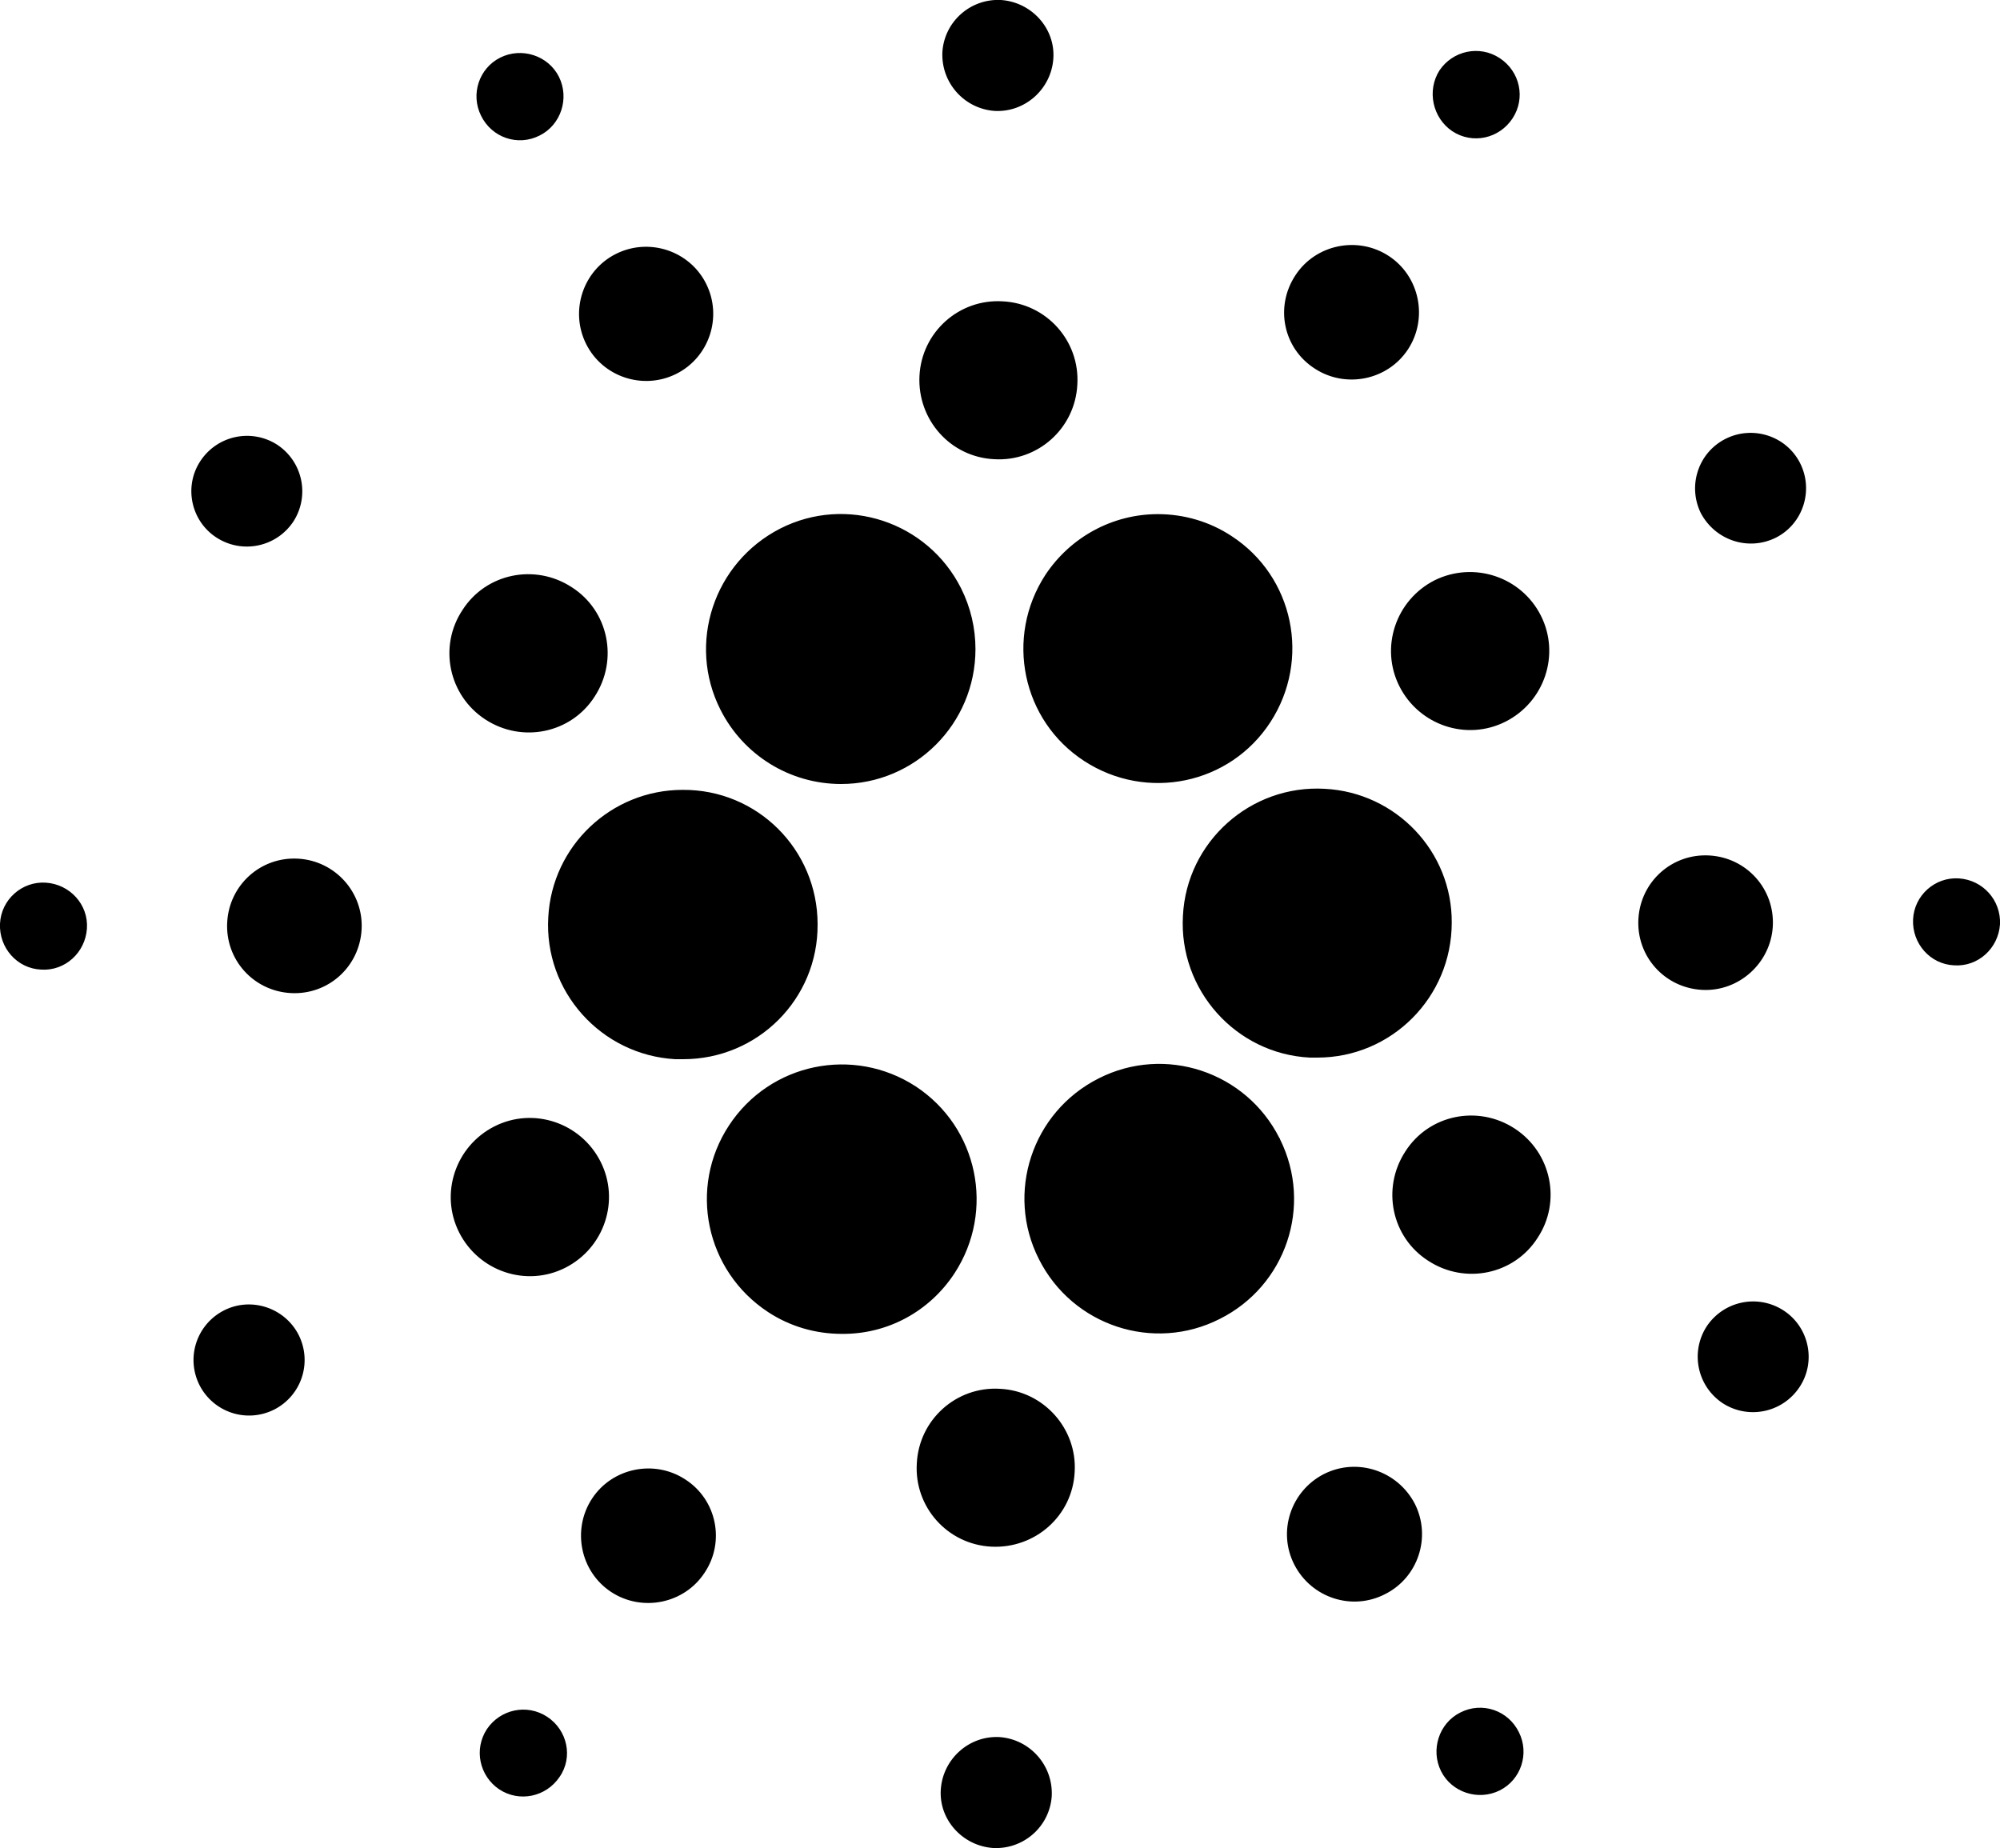
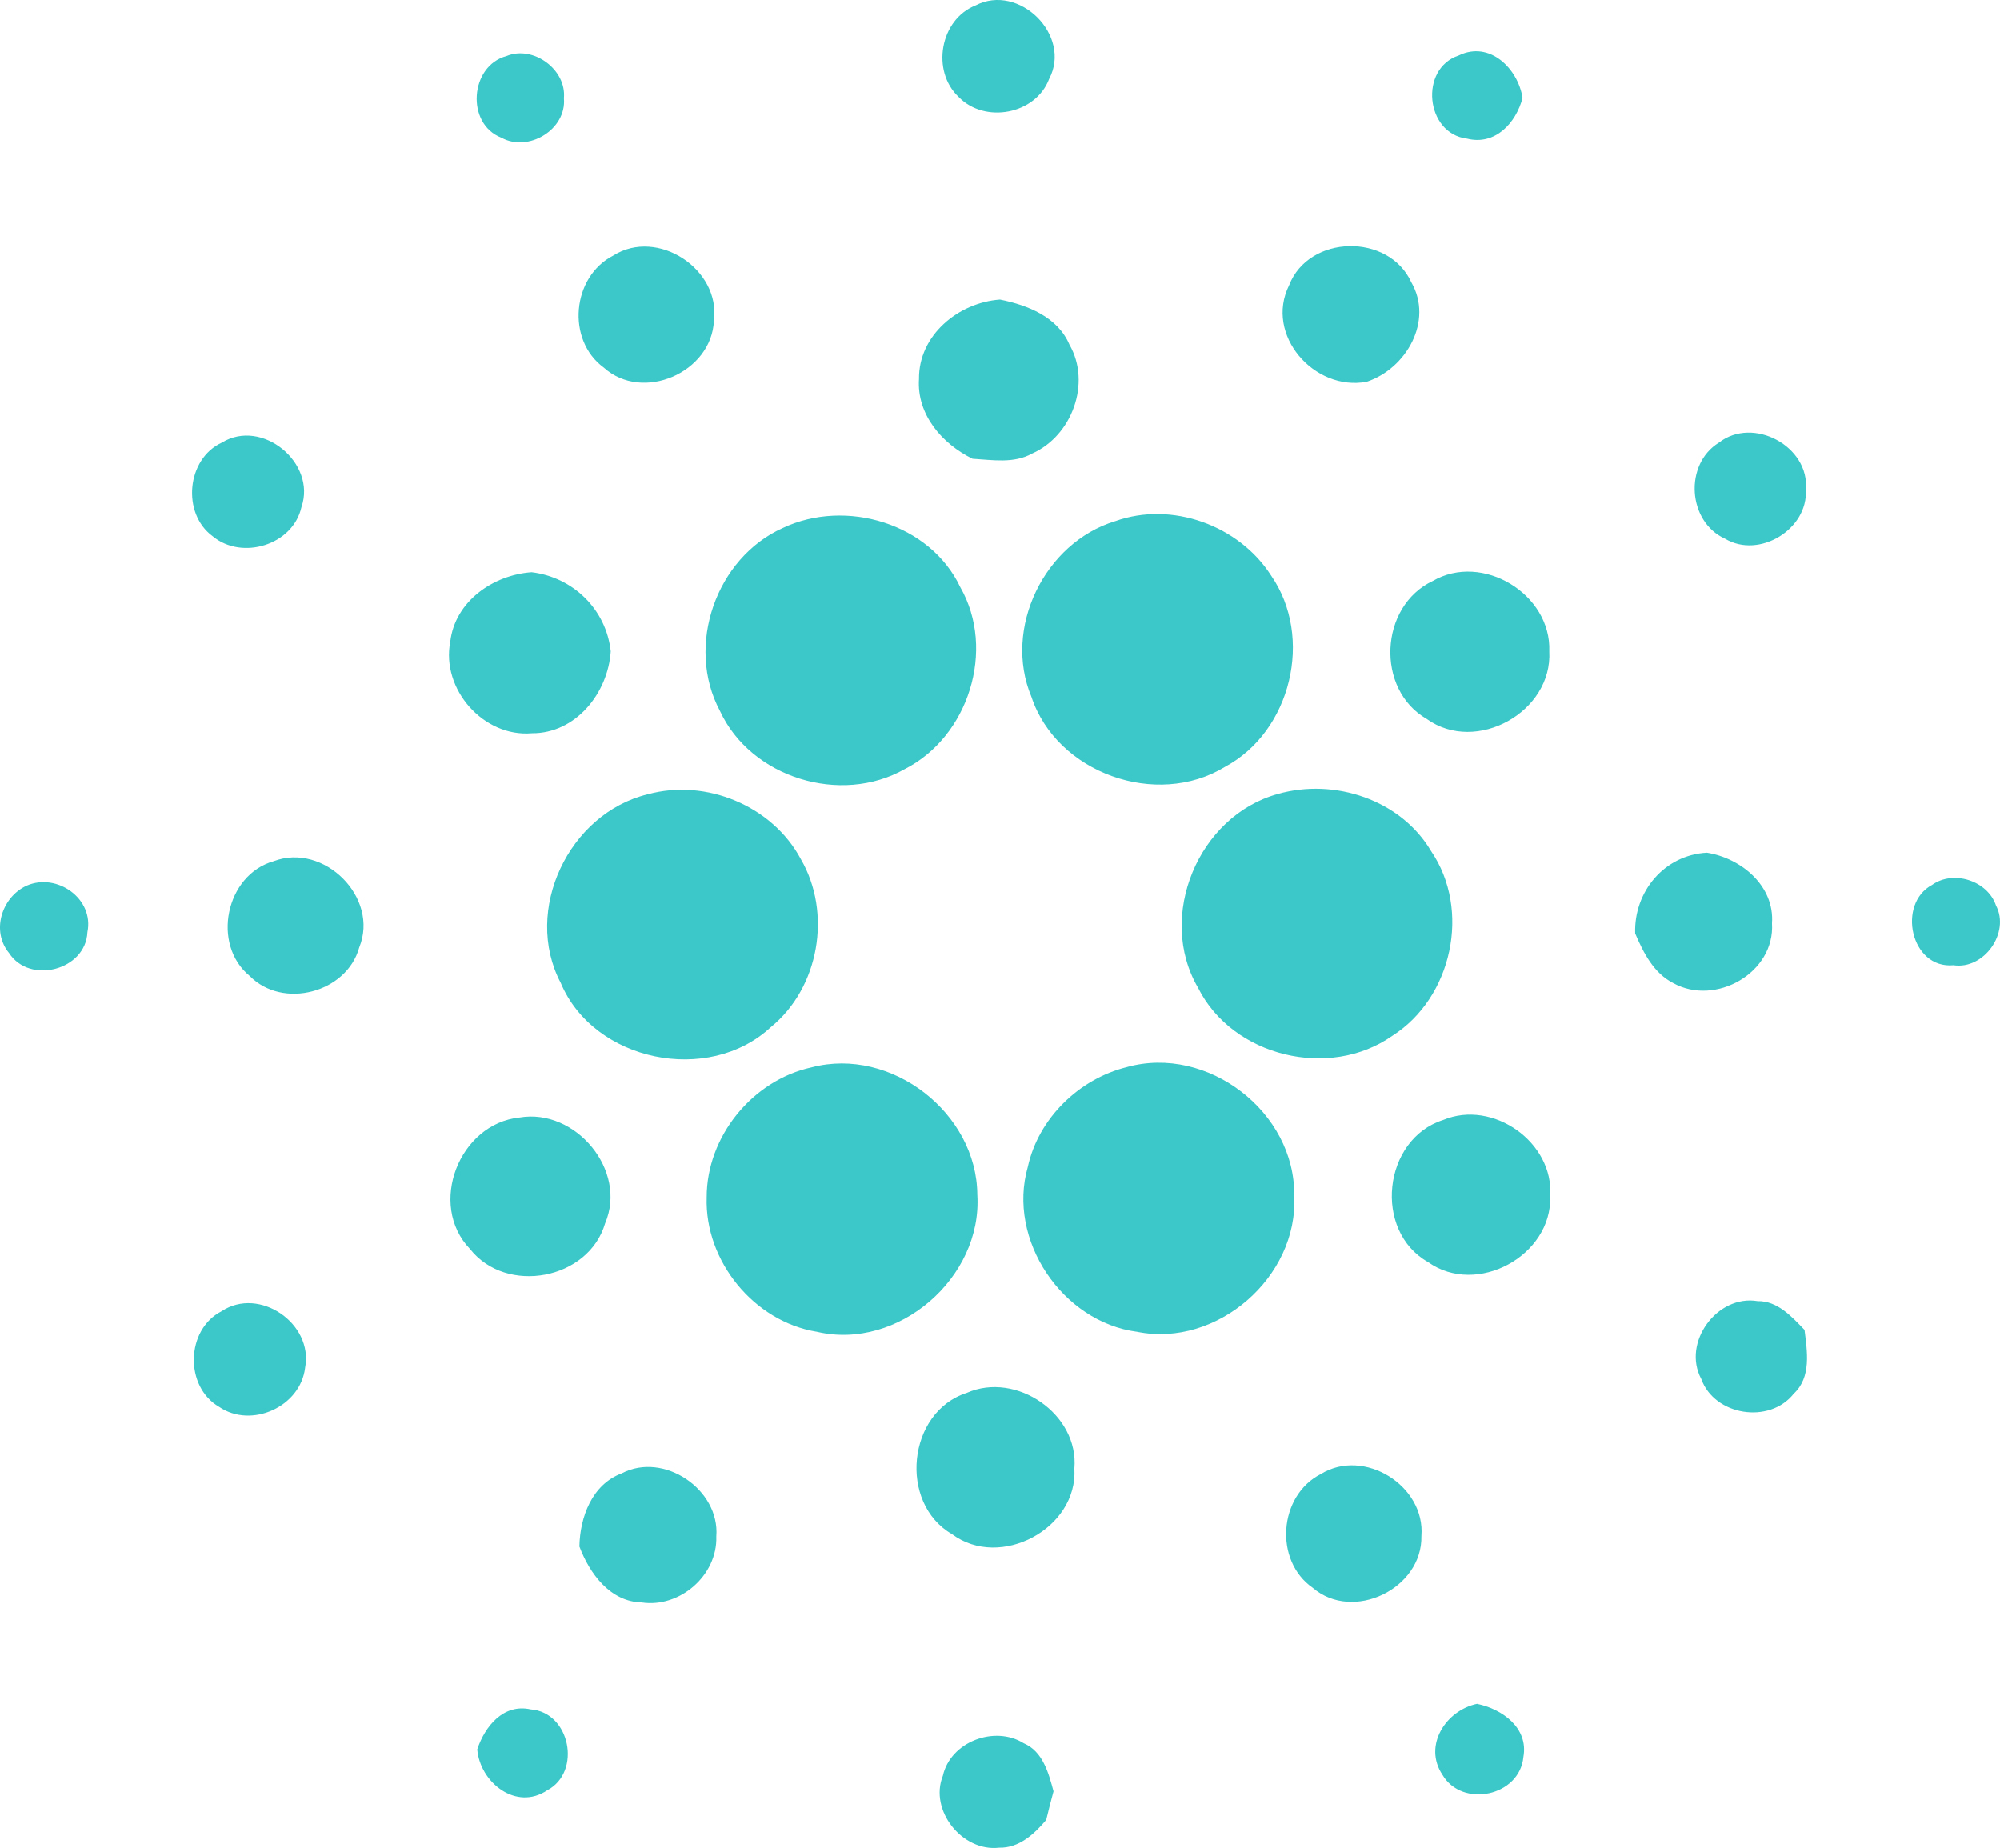
- <svg xmlns="http://www.w3.org/2000/svg" xml:space="preserve" id="Layer_1" x="0" y="0" version="1.1" viewBox="0 0 375 346.5">
-   <g id="Layer_2_1_">
-     <g id="Layer_1-2">
-       <path d="M102.8 172c-.8 13.9 9.9 25.8 23.8 26.6h1.5c14 0 25.3-11.3 25.2-25.3 0-14-11.3-25.3-25.3-25.2-13.4 0-24.5 10.5-25.2 23.9zM8.6 165.5c-4.5-.3-8.4 3.2-8.6 7.7s3.2 8.4 7.7 8.6c4.5.3 8.3-3.2 8.6-7.7.3-4.5-3.2-8.3-7.7-8.6zM101.2 25.4c4-2 5.6-7 3.6-11-2-4-7-5.6-11-3.6-4 2-5.6 6.9-3.6 10.9 2 4.1 6.9 5.8 11 3.7-.1 0 0 0 0 0zM126.8 70.1c6.2-3.1 8.7-10.7 5.6-16.9s-10.7-8.7-16.9-5.6c-6.2 3.1-8.7 10.7-5.6 16.9 3.1 6.2 10.7 8.7 16.9 5.6zM40.6 100.8c4.8 3.1 11.2 1.8 14.4-3 3.1-4.8 1.8-11.2-3-14.4-4.8-3.1-11.2-1.8-14.4 3-3.2 4.8-1.8 11.3 3 14.4zM55.9 161c-7-.4-12.9 4.9-13.3 11.9s4.9 12.9 11.9 13.3c7 .4 12.9-4.9 13.3-11.9.4-6.9-4.9-12.9-11.9-13.3zM42 245.7c-5.1 2.6-7.2 8.8-4.6 14 2.6 5.1 8.8 7.2 14 4.6 5.1-2.6 7.2-8.8 4.6-14-2.6-5.1-8.9-7.2-14-4.6zM91 134.9c6.9 4.5 16.1 2.6 20.5-4.3 4.5-6.9 2.6-16.1-4.3-20.5-6.9-4.5-16.1-2.6-20.5 4.3-4.5 6.8-2.6 16 4.3 20.5zM246.5 69.1c5.8 3.8 13.7 2.2 17.5-3.6s2.2-13.7-3.6-17.5c-5.8-3.8-13.7-2.2-17.5 3.6-3.9 5.9-2.3 13.7 3.6 17.5zM272.3 24.6c3.8 2.5 8.8 1.4 11.3-2.4s1.4-8.8-2.4-11.3-8.8-1.4-11.3 2.3c-2.4 3.8-1.3 8.9 2.4 11.4zM248.4 147.9c-13.9-.8-25.9 9.9-26.6 23.8-.8 13.9 9.9 25.9 23.8 26.6h1.4c13.9 0 25.2-11.3 25.2-25.3.1-13.3-10.4-24.4-23.8-25.1zM135.1 133.1c4.3 8.5 13 13.9 22.6 13.9 13.9 0 25.2-11.3 25.2-25.3 0-3.9-.9-7.8-2.7-11.4-6.3-12.5-21.5-17.5-33.9-11.2-12.5 6.4-17.5 21.6-11.2 34zM333 100.8c5.1-2.6 7.1-8.9 4.5-14-2.6-5.1-8.9-7.1-14-4.5-5.1 2.6-7.1 8.8-4.6 13.9 2.7 5.1 8.9 7.2 14.1 4.6zM269 108.8c-7.3 3.7-10.3 12.6-6.6 19.9 3.7 7.3 12.6 10.3 19.9 6.6 7.3-3.7 10.3-12.6 6.6-19.9-3.7-7.3-12.6-10.2-19.9-6.6zM186.5 20.8c5.7.3 10.6-4.1 11-9.8S193.4.4 187.7 0c-5.7-.3-10.6 4-11 9.7-.3 5.8 4.1 10.7 9.8 11.1zM186.4 86.1c8.2.5 15.2-5.8 15.6-14 .5-8.2-5.8-15.2-14-15.6-8.2-.5-15.2 5.8-15.6 14-.4 8.2 5.8 15.2 14 15.6zM106 237.7c7.3-3.7 10.3-12.6 6.6-19.9-3.7-7.3-12.6-10.3-19.9-6.6-7.3 3.7-10.3 12.6-6.6 19.9 3.7 7.3 12.6 10.3 19.9 6.6zM196 107.8c-7.6 11.7-4.4 27.3 7.3 34.9 11.7 7.6 27.3 4.4 34.9-7.3 7.6-11.7 4.4-27.3-7.3-34.9-4.1-2.7-8.9-4.1-13.8-4.1-8.5 0-16.4 4.3-21.1 11.4zM239.9 213.4c-6.3-12.5-21.5-17.5-33.9-11.2-12.5 6.3-17.5 21.5-11.2 33.9 6.3 12.5 21.5 17.5 33.9 11.2 12.4-6.2 17.5-21.2 11.3-33.7 0-.1 0-.1-.1-.2zM284 211.6c-6.9-4.5-16.1-2.6-20.5 4.3-4.5 6.9-2.6 16.1 4.3 20.5 6.9 4.5 16.1 2.6 20.5-4.3 4.5-6.8 2.6-16-4.3-20.5zM332.4 173.7c.4-7-4.9-12.9-11.9-13.3-7-.4-12.9 4.9-13.3 11.9-.4 7 4.9 12.9 11.9 13.3 6.9.4 12.9-5 13.3-11.9zM367.3 164.7c-4.5-.3-8.4 3.2-8.6 7.7s3.2 8.4 7.7 8.6c4.5.3 8.3-3.2 8.6-7.7.2-4.5-3.2-8.3-7.7-8.6zM334.4 245.7c-4.8-3.1-11.2-1.8-14.4 3-3.1 4.8-1.8 11.2 3 14.4 4.8 3.1 11.2 1.8 14.4-3 3.2-4.8 1.8-11.3-3-14.4zM102.6 321.9c-3.8-2.5-8.8-1.4-11.3 2.3-2.5 3.8-1.4 8.8 2.3 11.3 3.8 2.5 8.8 1.4 11.3-2.3 2.6-3.7 1.5-8.8-2.3-11.3zM273.8 321.1c-4 2-5.6 7-3.6 11 2 4 7 5.6 11 3.6 4-2 5.6-6.9 3.6-10.9-2-4.1-6.9-5.8-11-3.7.1 0 0 0 0 0zM179 238.7c7.6-11.7 4.4-27.3-7.3-35-11.7-7.6-27.3-4.4-35 7.3s-4.4 27.3 7.3 35c4.1 2.7 8.9 4.1 13.8 4.1 8.6.1 16.5-4.2 21.2-11.4zM128.5 277.4c-5.8-3.8-13.7-2.2-17.5 3.6-3.8 5.8-2.2 13.7 3.6 17.5s13.7 2.2 17.5-3.6c3.9-5.8 2.3-13.7-3.6-17.5zM187.4 325.7c-5.7-.3-10.6 4.1-11 9.8s4.1 10.6 9.8 11c5.7.3 10.6-4 11-9.7.3-5.8-4.1-10.7-9.8-11.1zM187.5 260.4c-8.2-.5-15.2 5.8-15.6 14-.5 8.2 5.8 15.2 14 15.6 8.2.4 15.2-5.8 15.6-14 .5-8.1-5.8-15.2-14-15.6zM248.2 276.4c-6.2 3.2-8.7 10.8-5.5 17 3.2 6.2 10.8 8.7 17 5.5 6.2-3.1 8.7-10.7 5.6-16.9-3.2-6.2-10.8-8.8-17.1-5.6z" class="st0" />
-     </g>
-   </g>
+ <svg xmlns="http://www.w3.org/2000/svg" height="2310" viewBox="0 0 2000 1848" width="2500">
+   <path d="m975.46 5.46c43.59-22.73 96.8 30 73.64 73.55-13.45 35.5-64.45 44.94-90.5 17.88-27.6-25.97-18.6-77.3 16.86-91.43m-468.85 50.54c26.48-10.9 60 13.36 57.3 42.22 2.81 31.33-35.5 54.39-62.49 39.5-35.76-13.85-31.67-71.9 5.19-81.72m960.26 82.6c-41.38-5-47.93-70.06-8.09-83.16 30.9-15.07 59.25 13.19 63.77 42.48-6.48 25.01-27.42 47.91-55.68 40.68m-853.58 116.95c44.27-28 107.44 13.7 100.63 65.12-2.3 51.92-71.26 82-110.17 46.9-37.62-27.57-31.92-90.82 9.54-112.02m675.81 29.71c19.75-50.9 99.78-52.44 122.26-2.89 22.22 38.56-5.11 86.31-44.7 99.42-52.44 9.79-102.25-46.9-77.56-96.53m-370.1 93.64c-.43-43.75 39.42-76.35 81-79.33 27.58 5.53 57.64 17.28 69.47 45.11 22.05 38.39 2.47 91.25-37.37 108.87-18.22 10.21-39.76 6.38-59.6 5.19-30.33-14.89-55.87-44.09-53.5-79.84m-697.25 63.75c40.44-24.86 95 20.51 79.69 64.44-8.43 38-59.51 53.46-88.71 29.2-31.17-22.73-26.23-77.38 9.02-93.64m1497.25-.08c34.31-26.64 90.93 3.92 86.84 47.24 2.3 39.5-46.65 69.29-80.71 48.95-37.51-16.86-41.34-74.57-6.13-96.19m-603.92 78.65c56.62-20.34 123.87 4 156.14 54.48 42.57 61.71 19.92 155.69-46.14 191.1-68.45 41.88-168.4 6.38-193.68-70.06-28.7-68.43 13.11-154.07 83.68-175.52m-332.2 6.73c62.75-29.62 147.2-4.77 177.51 59.42 35.67 62.48 8.09 149.48-55.68 181.74-63.85 36.26-153.93 8.77-184.83-58.31-34.65-64.87-3.88-152.98 63-182.85m-332.63 113.72c4.77-40.43 42.91-66.74 81.39-69.46 41.46 5 74.58 37.2 79.09 79.16-2.72 41.54-34.82 82.14-78.84 81.89-48.43 4.17-90.89-44.01-81.64-91.59m982.48-60.67c49.72-28.94 118.76 13.19 116.55 70.31 3.41 60.52-73 103.17-122.51 67.67-51.43-29.56-47.42-112.81 5.96-137.98m-785.04 213.3c58.15-16 124.64 11.41 153.16 64.86 31.24 53.8 18.47 128.54-30.05 168-62.23 57.88-177 34.64-210.12-44.35-38.06-72.41 8.17-169.45 87.01-188.51m630.09-.3c56.53-16.17 122.94 5.62 153.33 57.12 40.18 58.9 21 146.75-38.82 184.72-62.66 44.09-159.72 20.94-194.2-48-41.8-71.31.26-172.09 79.69-193.84m-1004.1 67.2c50.23-19 105.91 36.43 85.56 86.23-12.43 45.37-76.37 62.14-109.4 28.69-38.65-31.41-24.34-101.3 23.84-114.92m1361.5 72.27c-1.45-41.62 29-78.48 71.68-80.78 34.4 5.45 67.85 33.2 65.13 70.65 3.15 49.46-56.45 83.08-98.59 59.84-19.75-10.04-29.88-30.3-38.22-49.71m-1608.48-47.84c30.22-13.19 67.6 13 60.7 46.56-1.62 38-57.72 52.61-78.33 20.86-18.21-22.05-7.31-56.05 17.63-67.42zm1905.43-.76c21.28-15.15 55.42-4.26 63.85 20.6 14.3 27.15-11.92 64.35-42.48 59.76-42.9 3.91-56.78-61.47-21.37-80.36m-1120.3 182.41c79.52-20.68 165 45.63 165.5 127.51 5.19 82.74-79 156.11-160.4 137-62.92-10.13-112.29-70.74-110.25-134.32-.17-60.81 45.72-117.33 105.15-130.19m314.92-.17c80.71-22.56 168.74 44.94 167.46 128.71 4.26 81.21-77.3 152.11-157 136-75-9.7-130.34-92.1-109.4-164.88 10.57-48.5 51.09-87.94 98.94-99.83m-607.19 50.4c55.85-9.53 108.21 52.78 85.56 105.81-16.52 56.51-98.76 71.84-135.12 25.68-42.65-44.33-10.81-125.37 49.56-131.49m923.55 2.49c49.8-20.86 110.93 22.22 107.1 76.27 2 59.5-73.47 100.53-122.17 65.8-55.16-31.18-45.12-122.94 15.07-142.07m258.14 258.92c-19.5-36.35 15.92-84.53 56.28-77.8 20.09-.34 34.14 15.49 47 28.77 2.64 21.54 7.07 47.24-10.81 63.84-24.28 30.73-79.28 21.96-92.47-14.81m-1479.67-67.68c37.72-25.11 92 12.34 83.52 56.44-4.51 39-53.64 61.29-86 39.16-34.73-20.09-33.45-77.29 2.48-95.6m745.2 81.64c49.38-21.79 112.29 21.2 107.61 75.59 3.66 60.1-74.15 101.72-122.43 65.63-53.63-30.99-44.69-122.16 14.82-141.22m-345.15 80.52c42.06-22.13 98.5 16.09 94.67 63.16 1.28 38.65-36.44 71.59-74.58 65.88-31.59-.68-52.19-29-62.32-55.93.52-29.35 12.6-62.04 42.23-73.11m699.14.68c43.25-26.73 104.72 11.66 100.63 62 1.11 52.61-68.36 86.31-108.63 51.75-38.99-27.09-34.23-92.21 8-113.75m121.58 300.57c-19.24-29.11 3.41-64.18 34.65-70.82 25.12 5.11 51.68 24 46.4 53.12-3.66 39.41-61.3 51.5-81.05 17.7m-965.11-25.28c7.66-23.07 26.22-46 53.38-40 39.59 2.81 51.34 62.48 16.69 80.87-31.16 21.01-67.31-7.76-70.07-40.87m465.61 26.47c7.58-34.13 51.76-50.73 80.88-32.6 19.24 8.26 24.86 29.79 29.8 48.09-2.64 9.53-5 19.07-7.32 28.6-11.92 14.13-27.24 28.26-47.08 27.75-36.87 4.32-70.13-37.36-56.28-71.84" fill="#3cc8c8" />
</svg>
